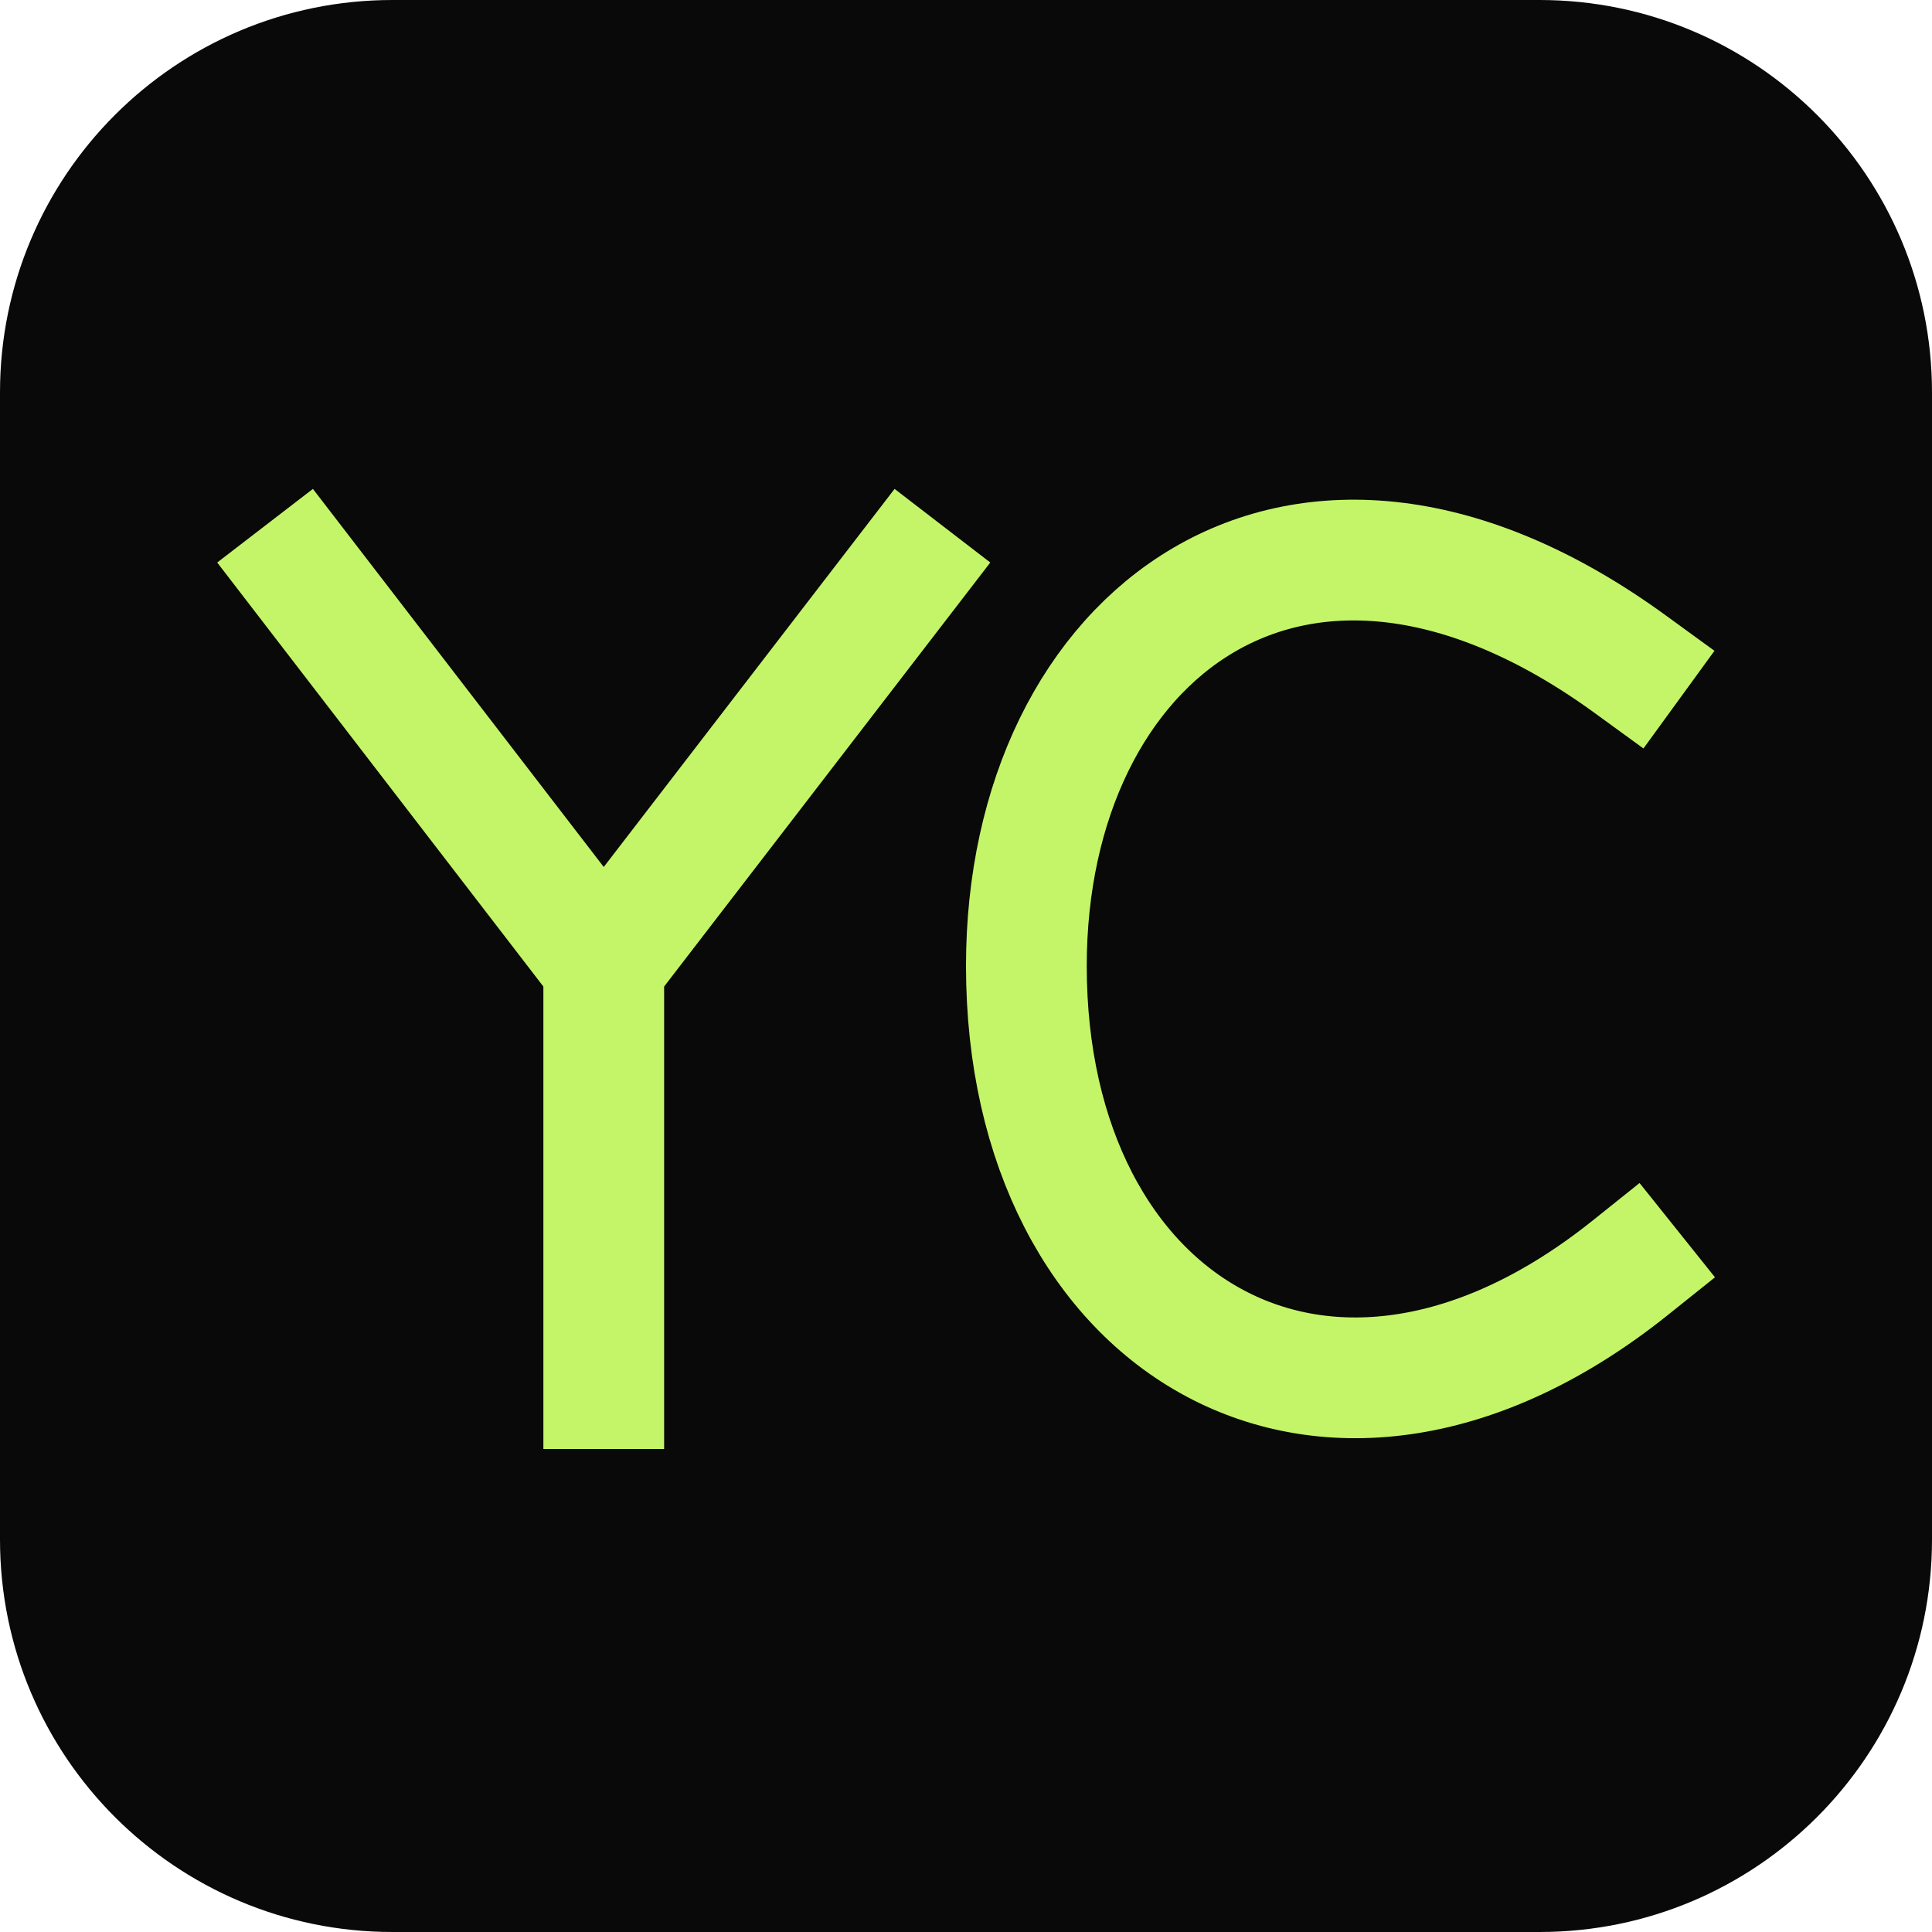
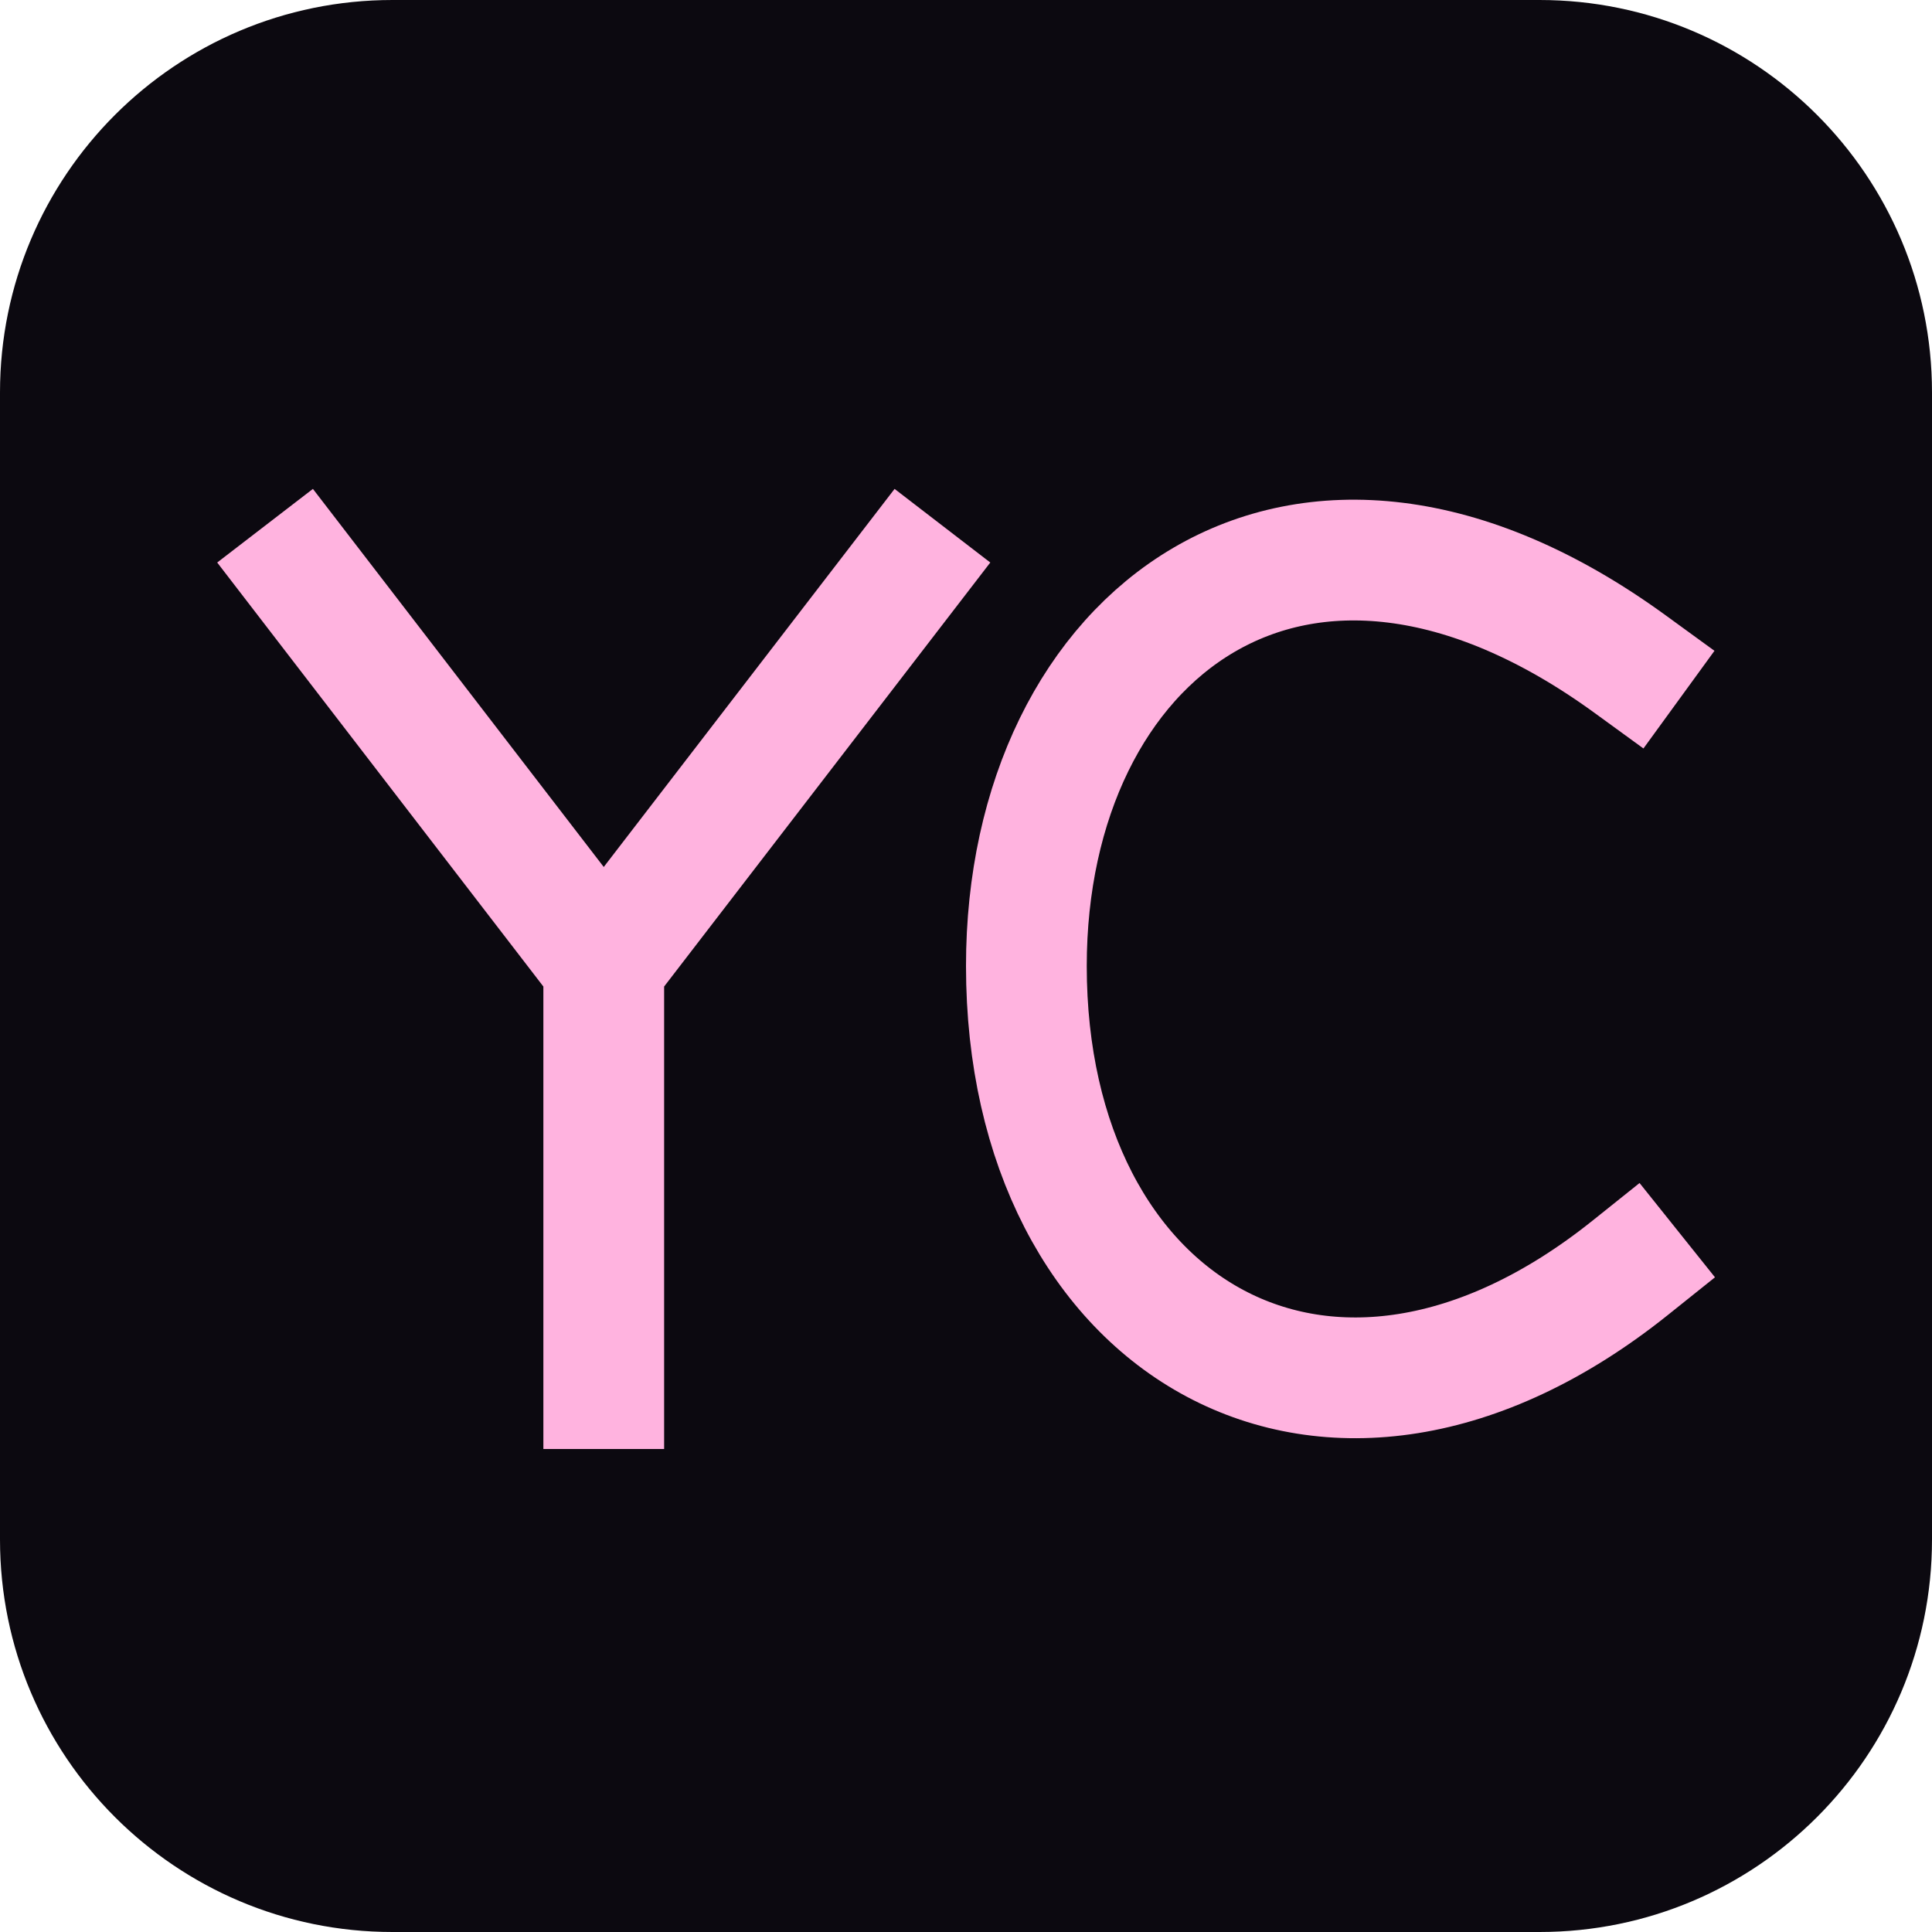
<svg xmlns="http://www.w3.org/2000/svg" viewBox="0 0 64 64">
-   <rect width="64" height="64" rx="13" fill="#080908" />
-   <path d="M10 19L20 32L30 19M20 32V46M54 22C43 14 34 21 34 32C34 44 44 50 54 42" fill="none" stroke="#c4f568" stroke-width="4" stroke-linecap="square" />
+   <rect width="64" height="64" rx="13" fill="#0c0910" />
+   <path d="M10 19L20 32L30 19M20 32V46M54 22C43 14 34 21 34 32C34 44 44 50 54 42" fill="none" stroke="#ffb3df" stroke-width="4" stroke-linecap="square" />
</svg>
